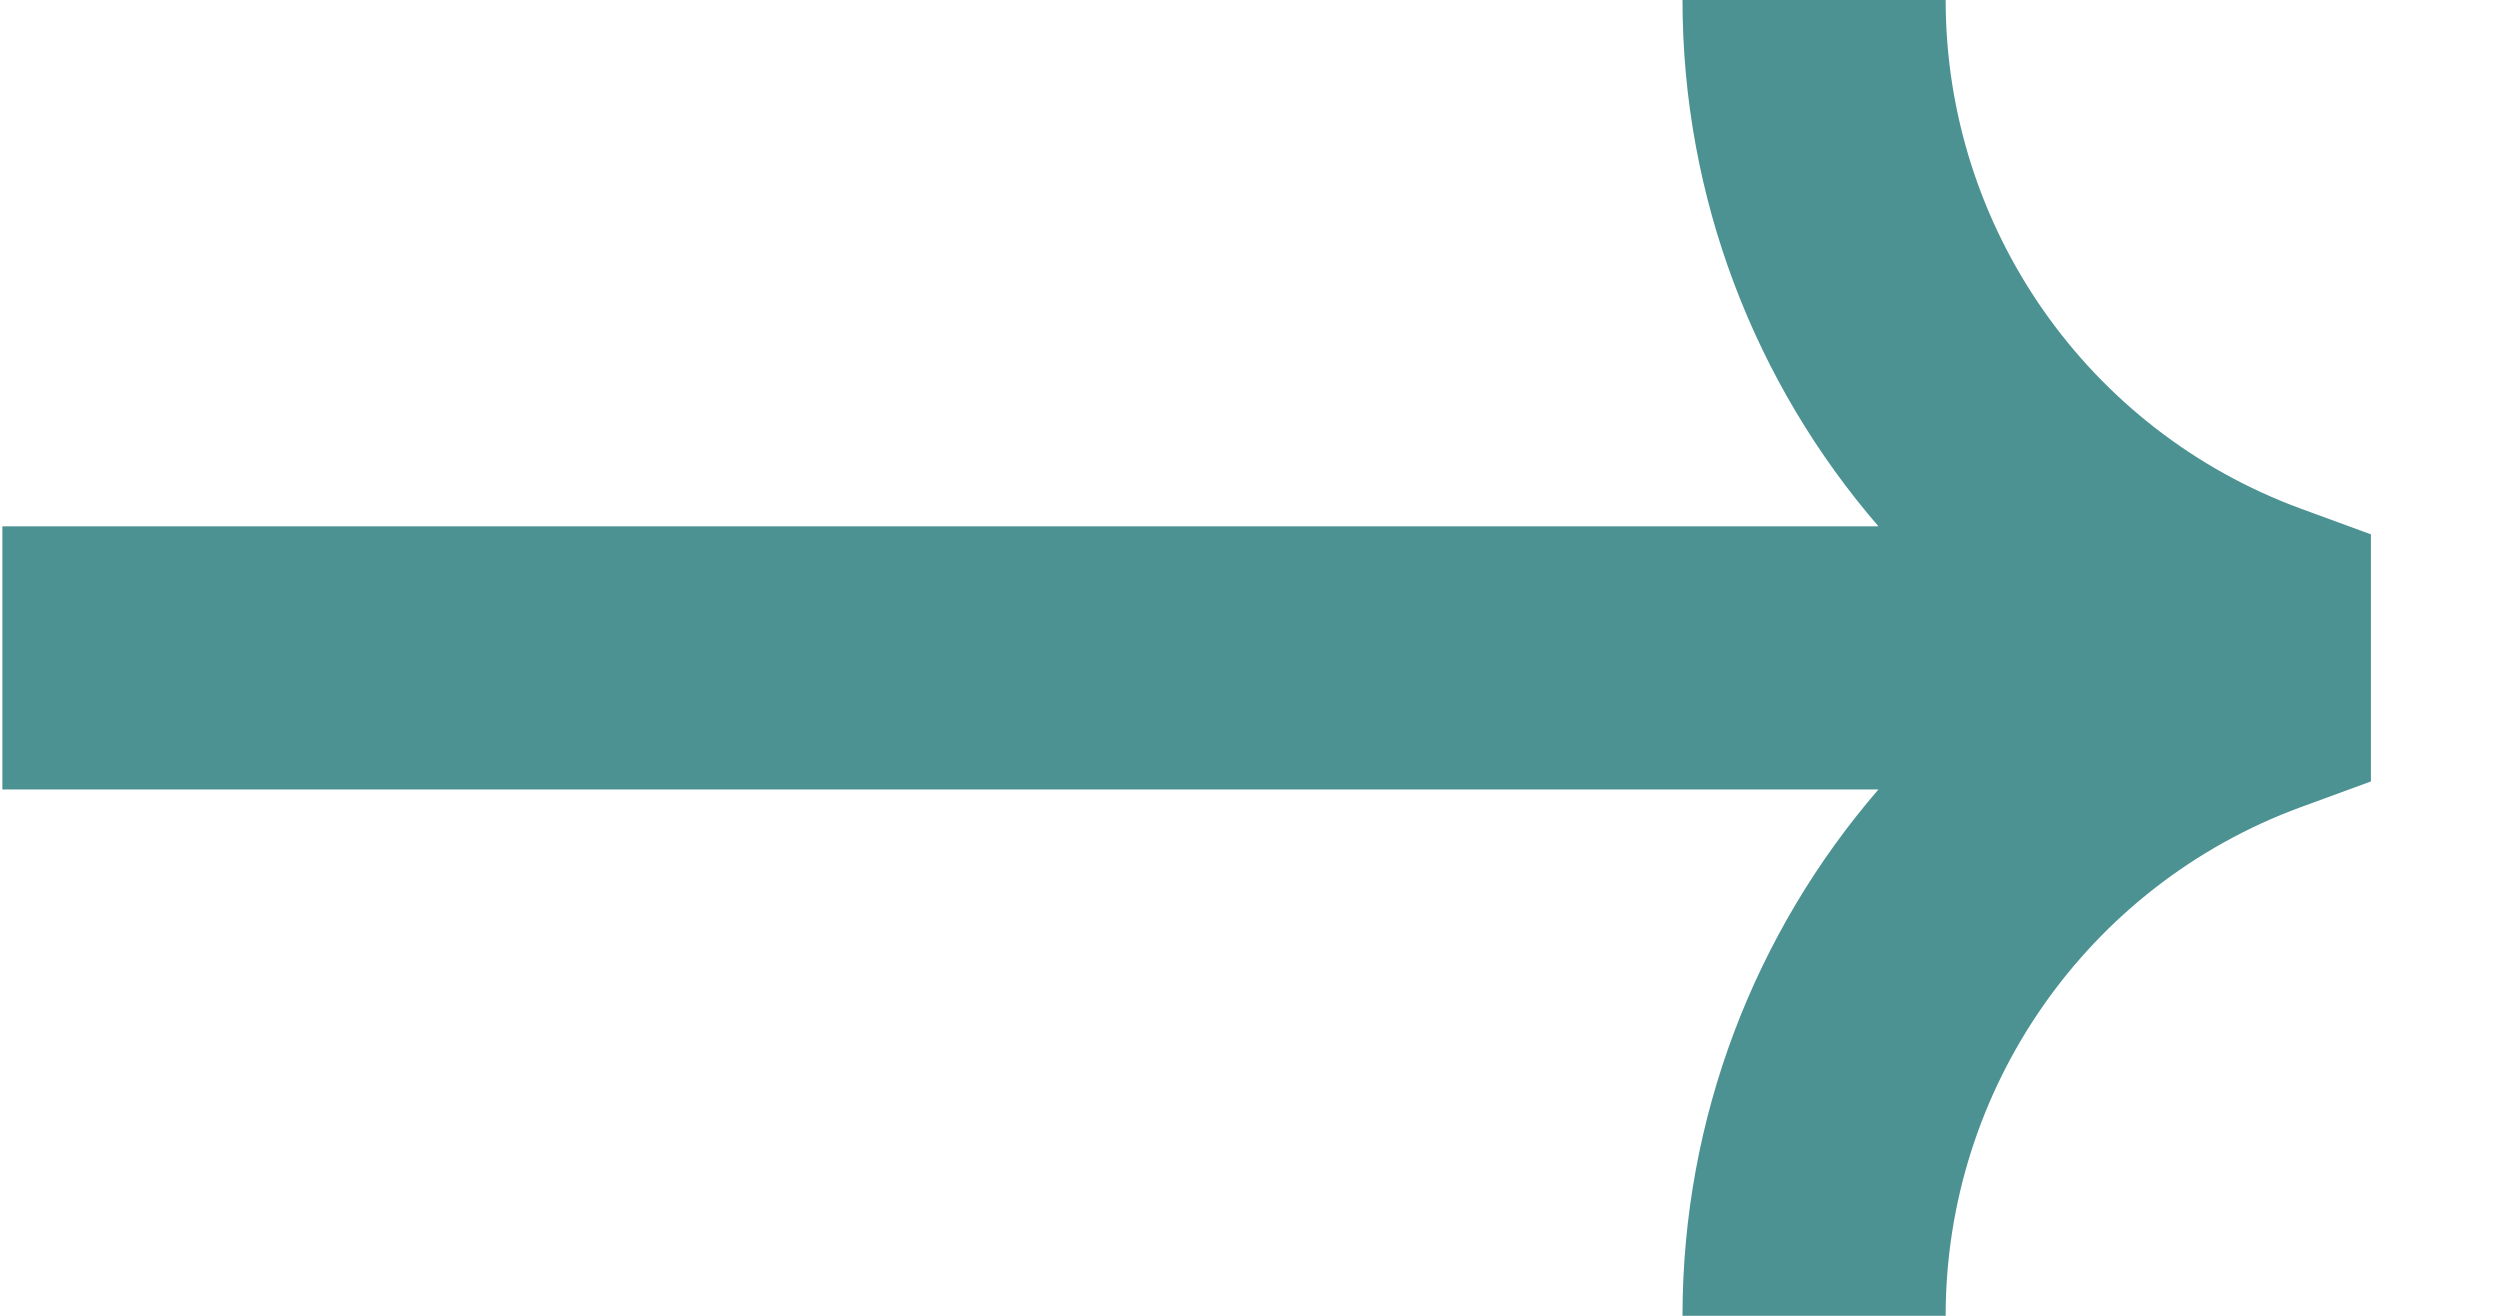
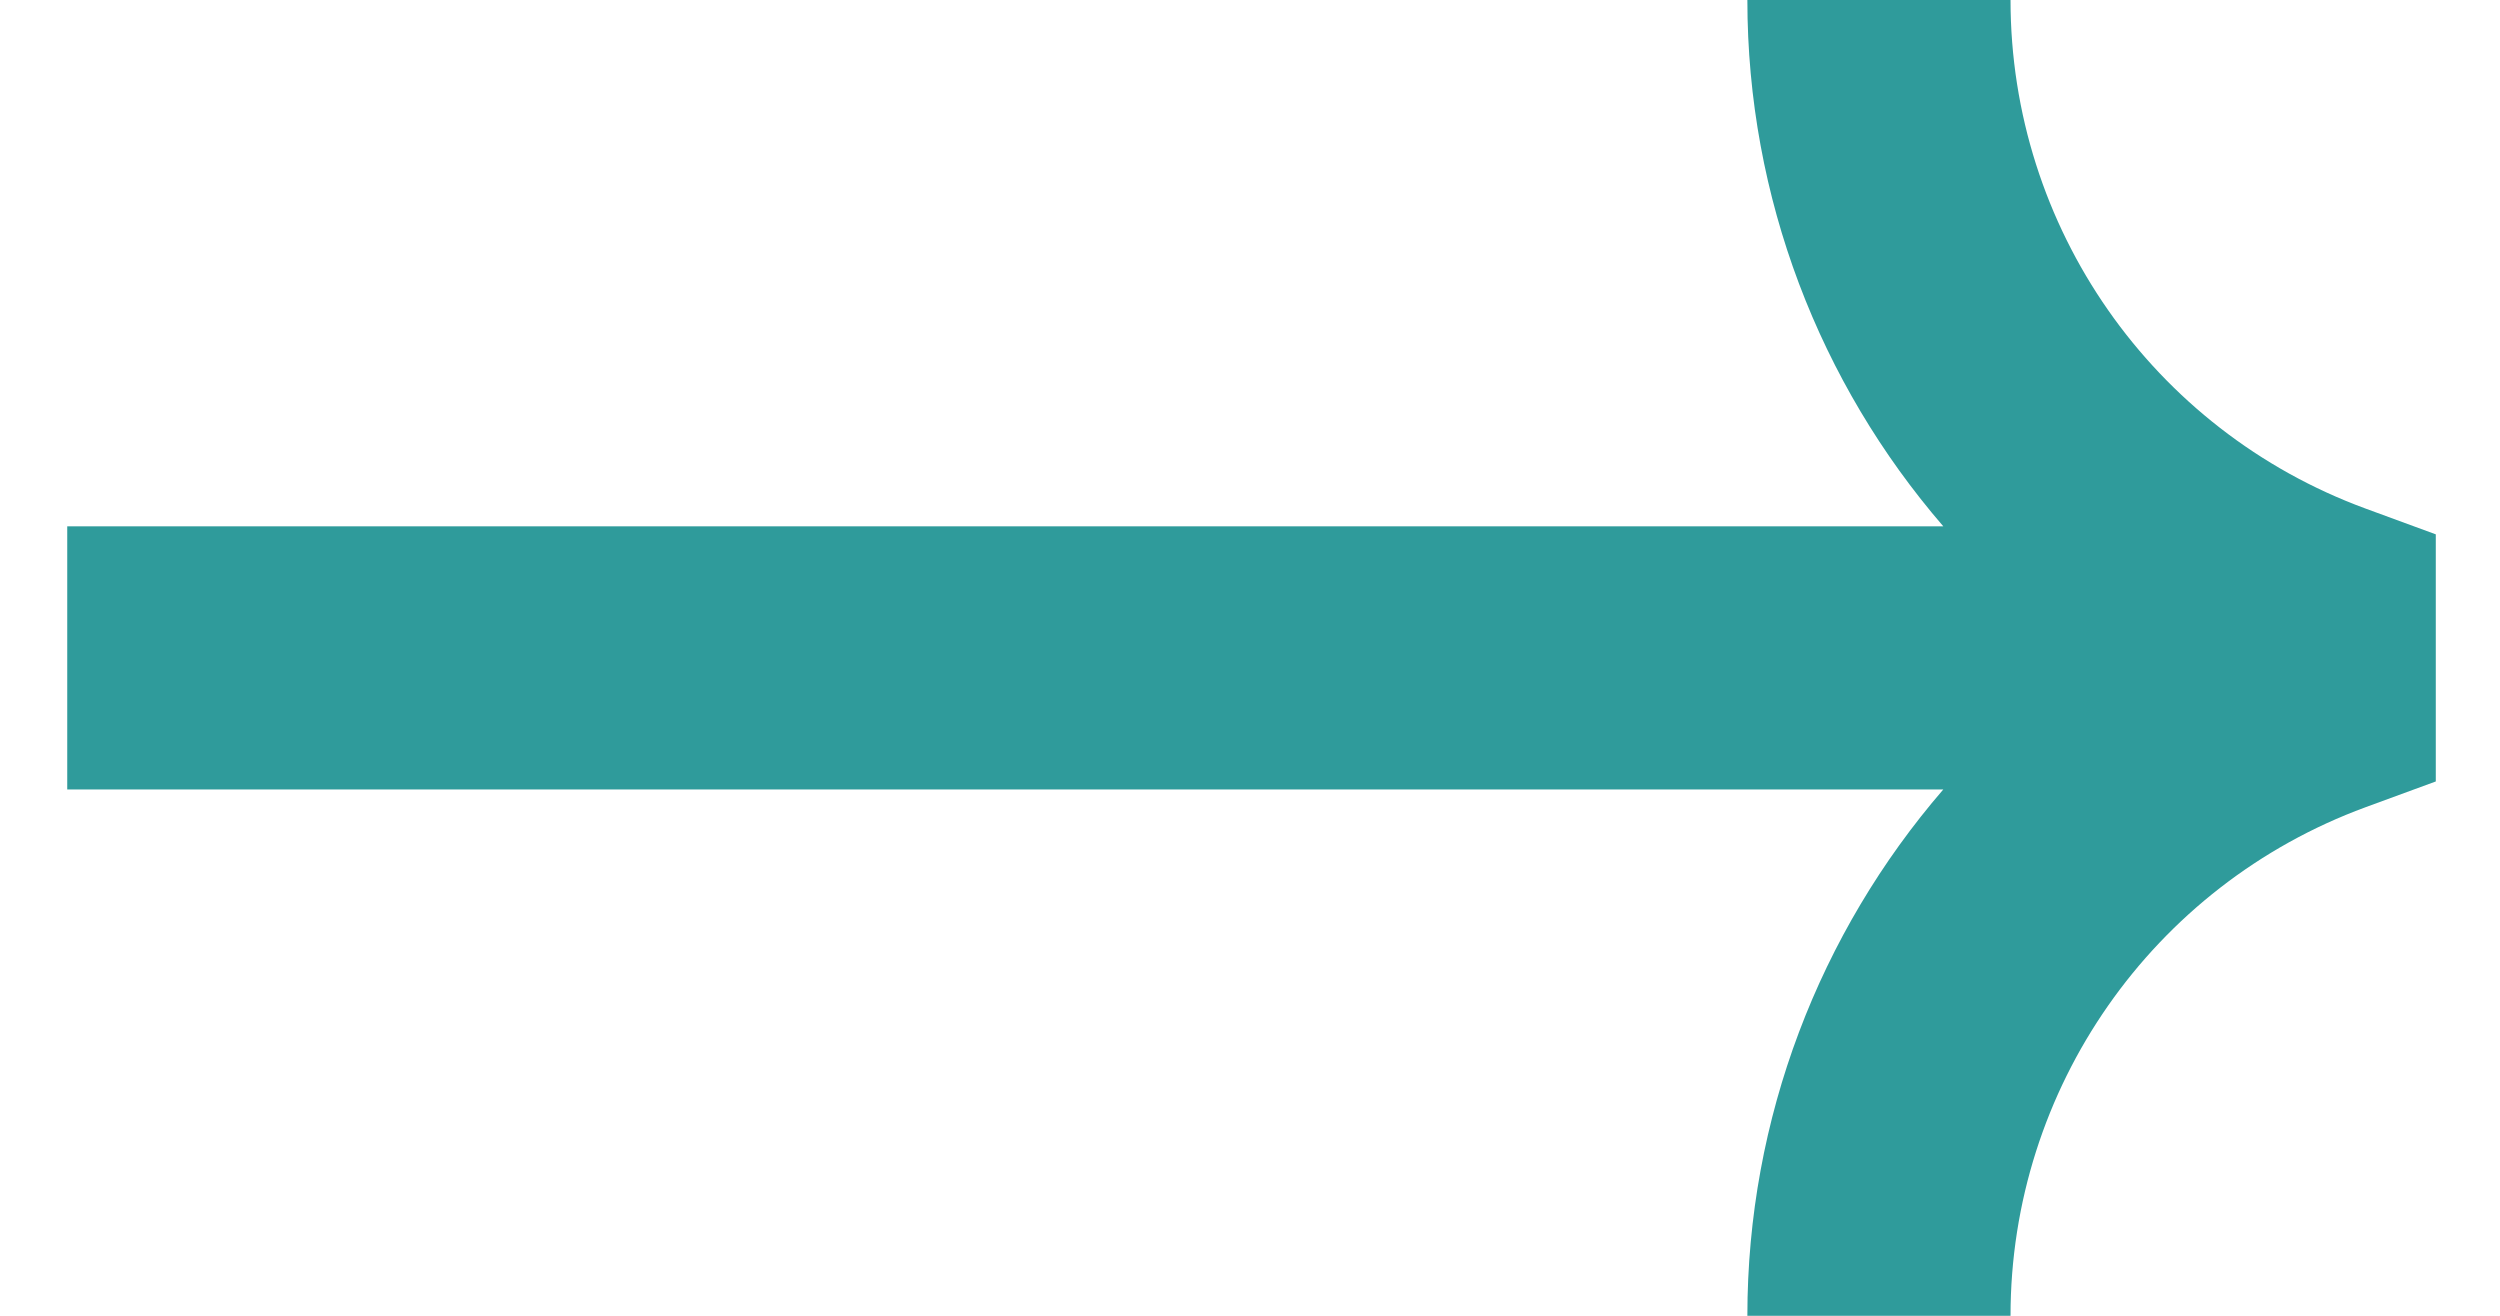
<svg xmlns="http://www.w3.org/2000/svg" width="19" height="10" viewBox="0 0 19 10" fill="none">
-   <path fill-rule="evenodd" clip-rule="evenodd" d="M14.787 0C14.787 1.726 15.864 3.269 17.484 3.865L18.019 4.061V5.939L17.484 6.135C15.864 6.731 14.787 8.274 14.787 10H12.787C12.787 8.497 13.337 7.088 14.276 6H0.018V4H14.276C13.337 2.912 12.787 1.503 12.787 0H14.787Z" fill="#4C9292" />
+   <path fill-rule="evenodd" clip-rule="evenodd" d="M15.28 0C15.28 1.726 16.357 3.269 17.978 3.865L18.512 4.061V5.939L17.978 6.135C16.357 6.731 15.28 8.274 15.28 10H13.28C13.28 8.497 13.83 7.088 14.769 6H0.511V4H14.769C13.83 2.912 13.28 1.503 13.28 0H15.28Z" fill="#2F9B9B" />
</svg>
